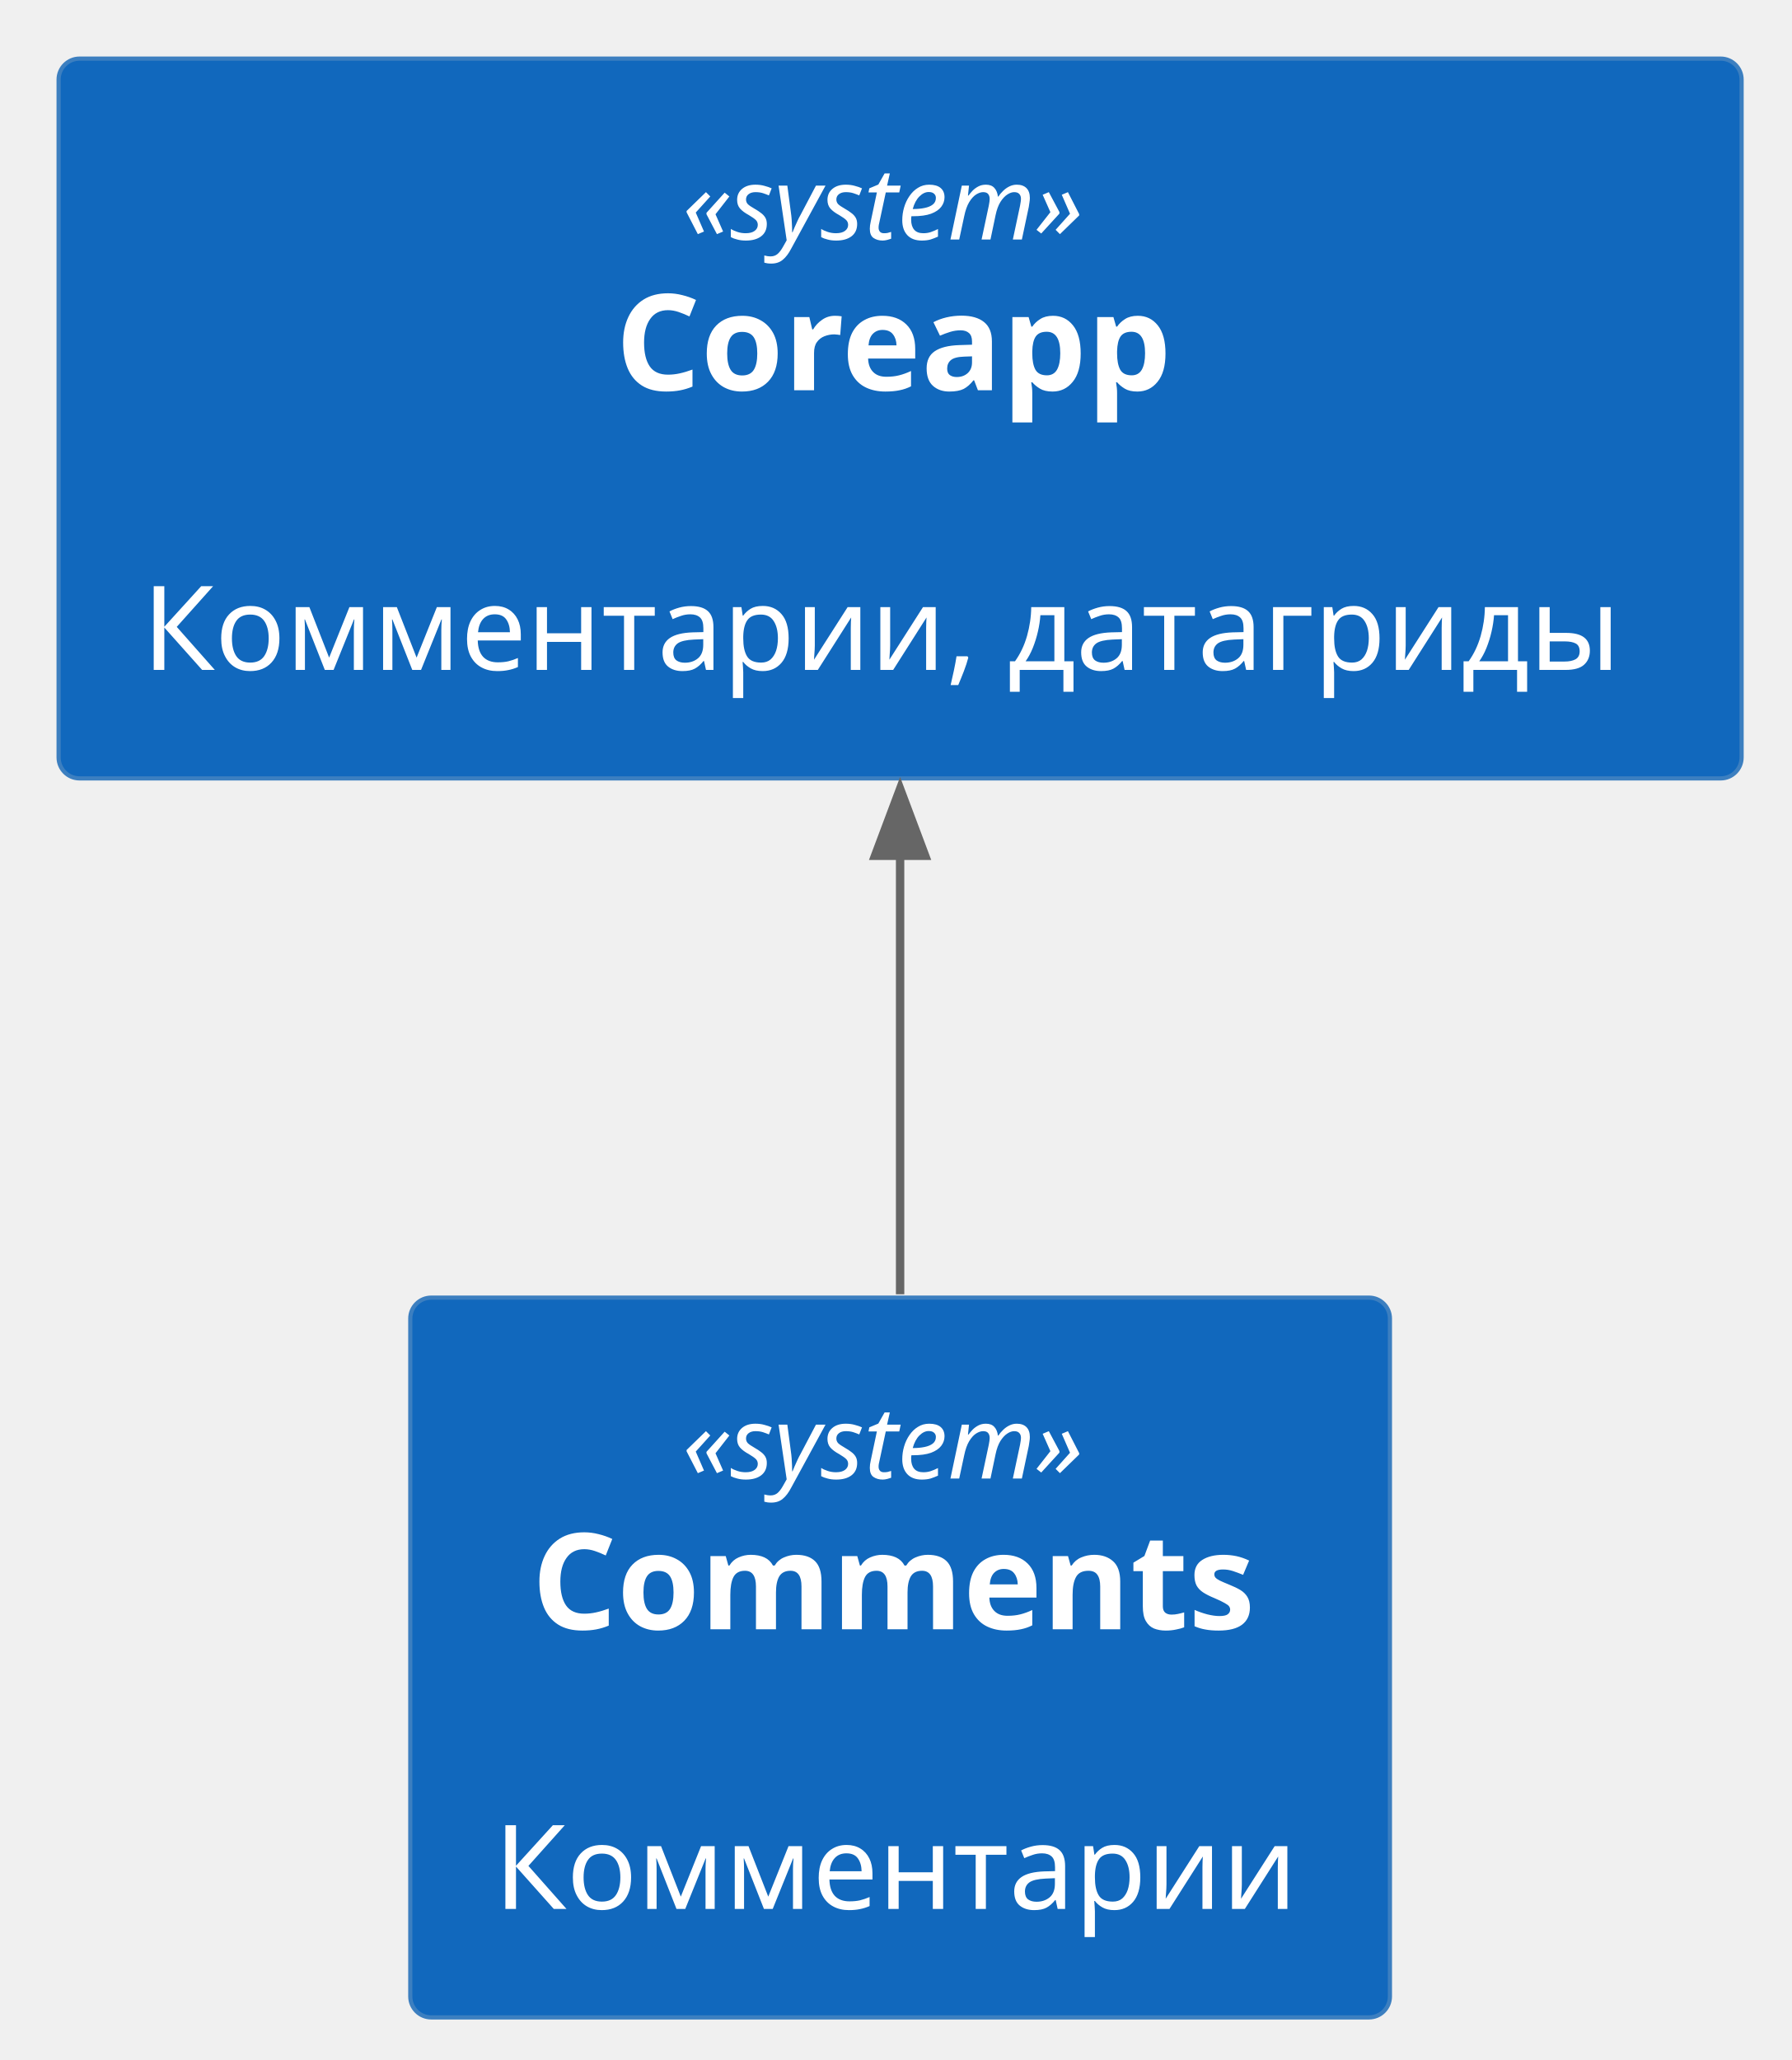
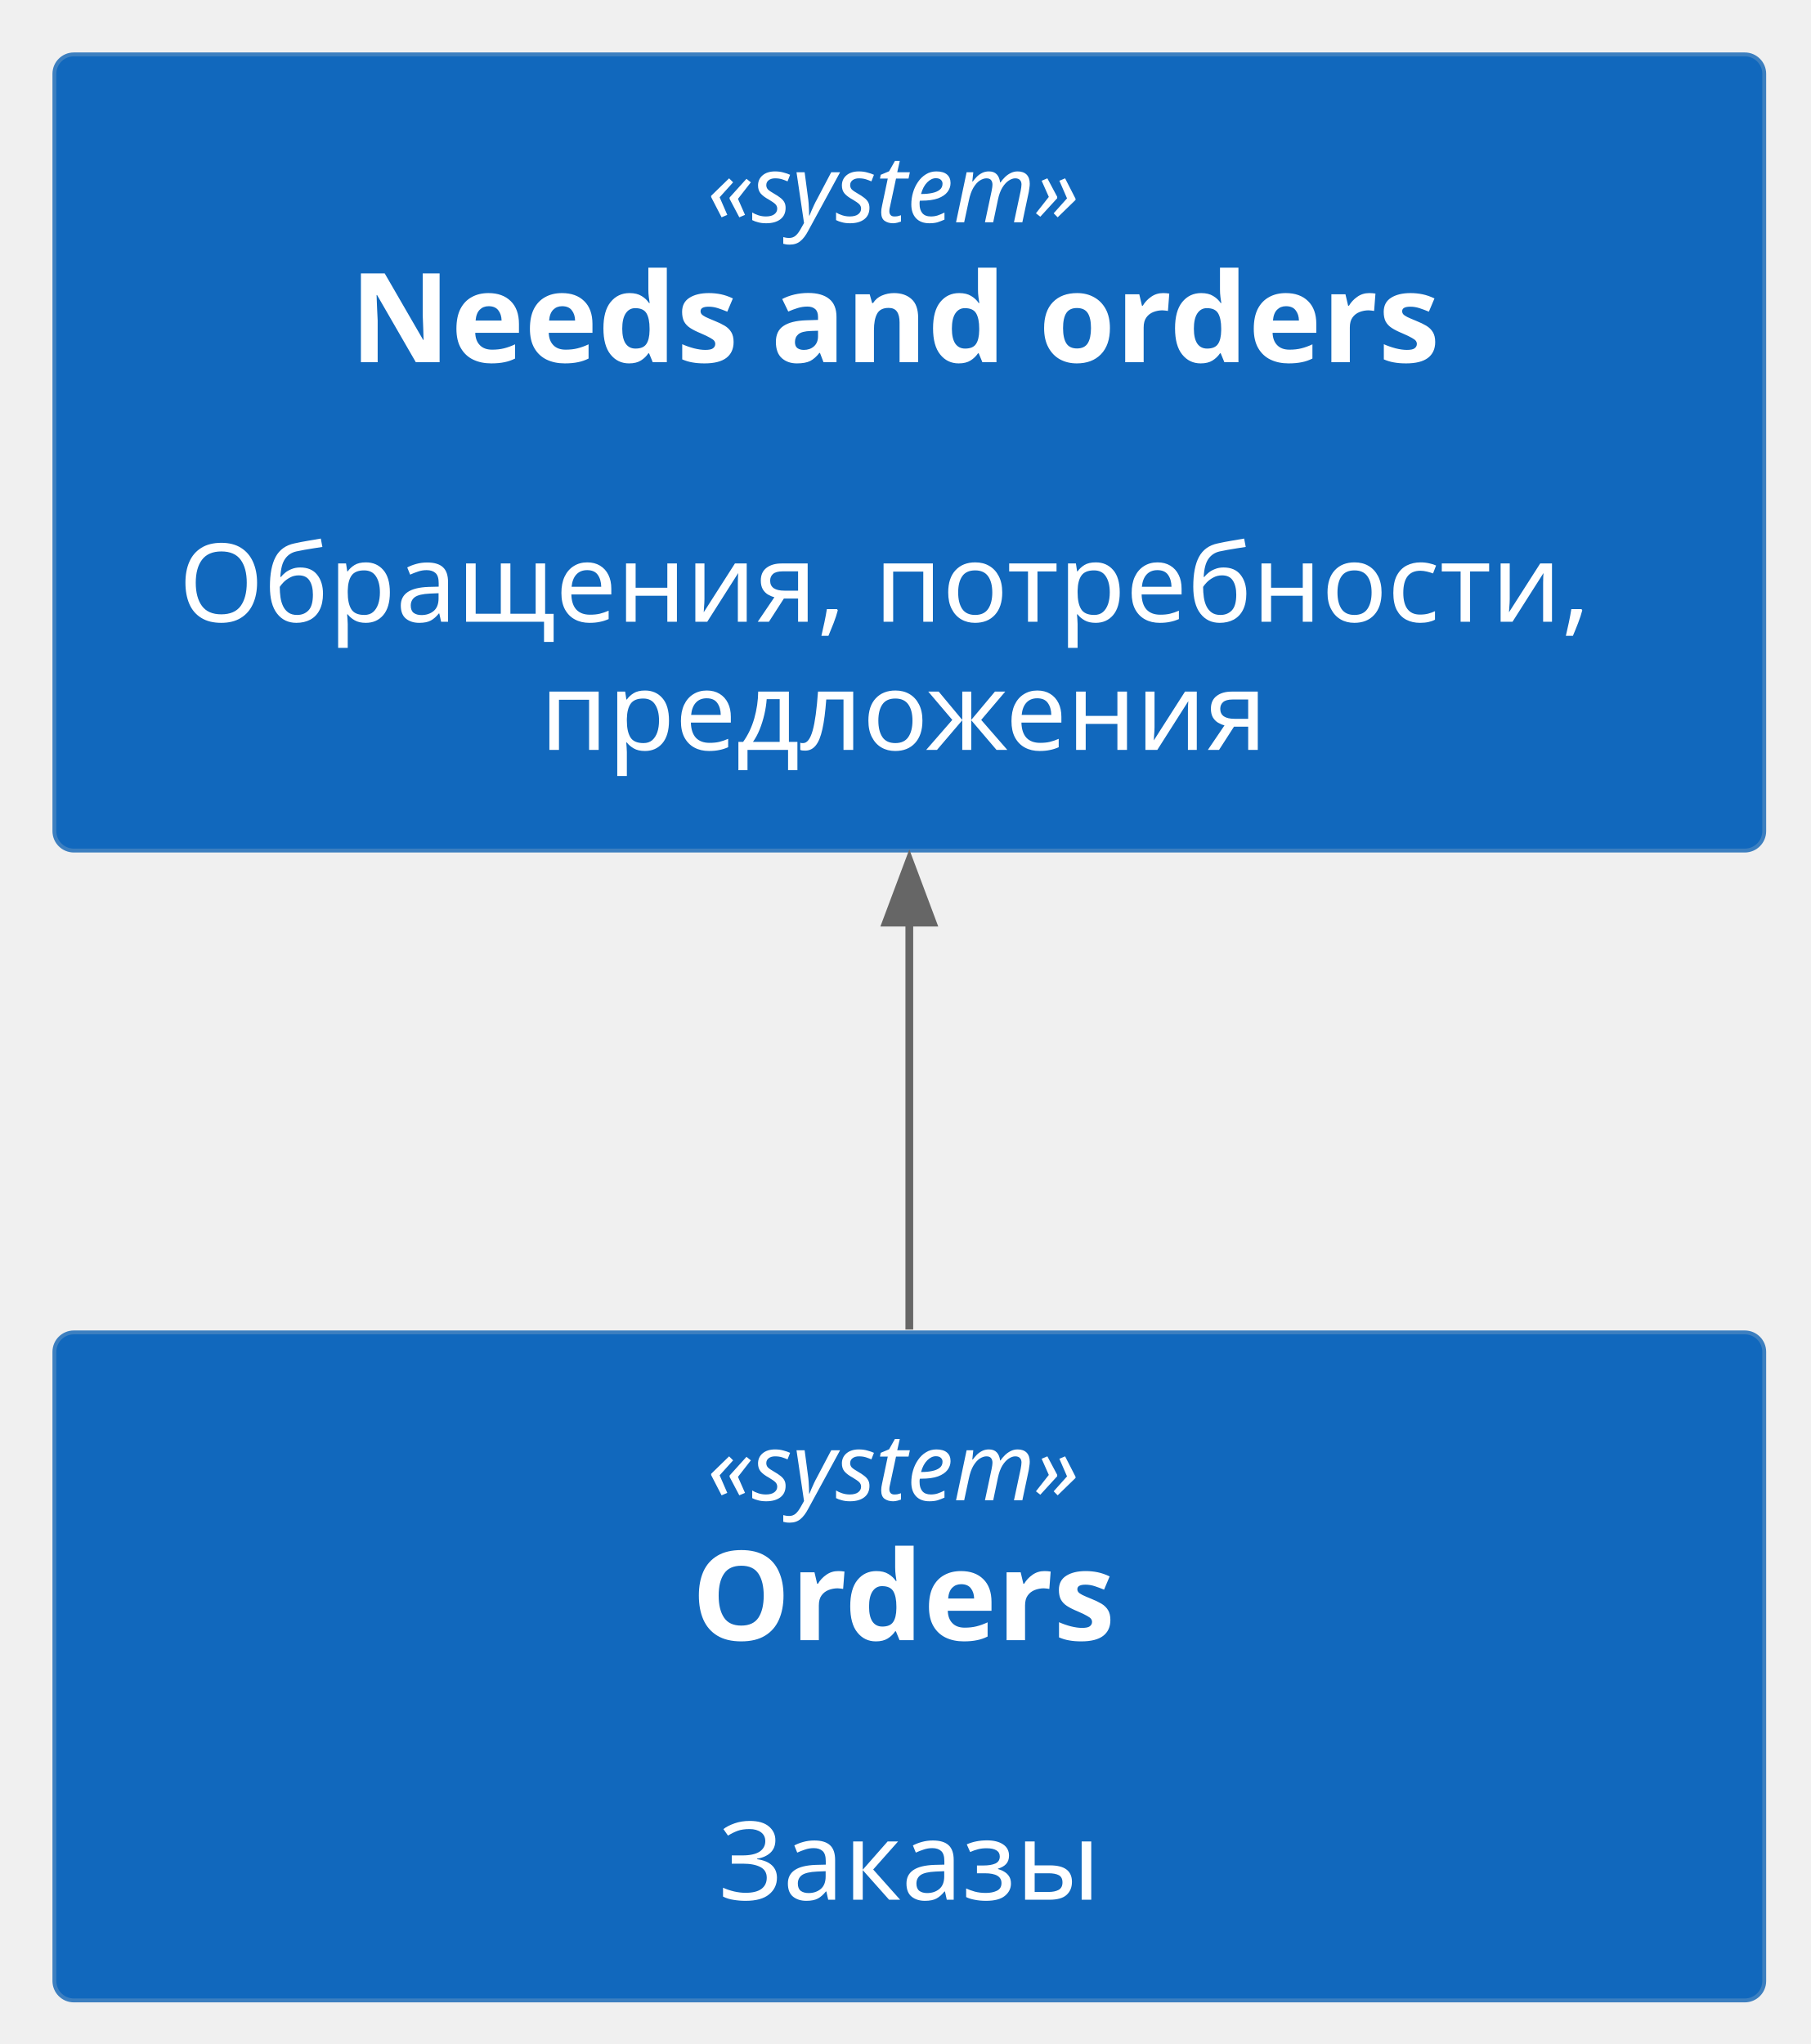
- <svg xmlns="http://www.w3.org/2000/svg" xmlns:xlink="http://www.w3.org/1999/xlink" contentStyleType="text/css" height="246px" preserveAspectRatio="none" style="width:214px;height:246px;background:#00000000;" version="1.1" viewBox="0 0 214 246" width="214px" zoomAndPan="magnify">
+ <svg xmlns="http://www.w3.org/2000/svg" xmlns:xlink="http://www.w3.org/1999/xlink" contentStyleType="text/css" height="263px" preserveAspectRatio="none" style="width:233px;height:263px;background:#00000000;" version="1.1" viewBox="0 0 233 263" width="233px" zoomAndPan="magnify">
  <defs />
  <g>
-     <g id="elem_coreapp">
-       <a xlink:actuate="onRequest" xlink:href="/05_c4/01_core/01_coreapp/" href="/05_c4/01_core/01_coreapp/" xlink:show="new" target="_top" xlink:title="/05_c4/01_core/01_coreapp/" title="/05_c4/01_core/01_coreapp/" xlink:type="simple">
-         <rect fill="#1168BD" height="85.953" rx="2.5" ry="2.5" style="stroke:#3C7FC0;stroke-width:0.5;" width="201" x="7" y="7" />
-         <text fill="#FFFFFF" font-family="sans-serif" font-size="12" font-style="italic" lengthAdjust="spacing" textLength="52" x="81.5" y="28.602">«system»</text>
-         <text fill="#FFFFFF" font-family="sans-serif" font-size="16" font-weight="bold" lengthAdjust="spacing" textLength="68" x="73.5" y="46.602">Coreapp</text>
-         <text fill="#FFFFFF" font-family="sans-serif" font-size="14" lengthAdjust="spacing" textLength="4" x="105.5" y="63.512"> </text>
-         <text fill="#FFFFFF" font-family="sans-serif" font-size="14" lengthAdjust="spacing" textLength="181" x="17" y="80">Комментарии, датагриды</text>
+     <g id="elem_needs_and_orders">
+       <a xlink:actuate="onRequest" xlink:href="/05_c4/01_core/03_needs_and_orders/" href="/05_c4/01_core/03_needs_and_orders/" xlink:show="new" target="_top" xlink:title="/05_c4/01_core/03_needs_and_orders/" title="/05_c4/01_core/03_needs_and_orders/" xlink:type="simple">
+         <rect fill="#1168BD" height="102.441" rx="2.5" ry="2.5" style="stroke:#3C7FC0;stroke-width:0.5;" width="220" x="7" y="7" />
+         <text fill="#FFFFFF" font-family="sans-serif" font-size="12" font-style="italic" lengthAdjust="spacing" textLength="52" x="91" y="28.602">«system»</text>
+         <text fill="#FFFFFF" font-family="sans-serif" font-size="16" font-weight="bold" lengthAdjust="spacing" textLength="144" x="45" y="46.602">Needs and orders</text>
+         <text fill="#FFFFFF" font-family="sans-serif" font-size="14" lengthAdjust="spacing" textLength="4" x="115" y="63.512"> </text>
+         <text fill="#FFFFFF" font-family="sans-serif" font-size="14" lengthAdjust="spacing" textLength="184" x="23" y="80">Обращения, потребности,</text>
+         <text fill="#FFFFFF" font-family="sans-serif" font-size="14" lengthAdjust="spacing" textLength="95" x="69.5" y="96.488">предложения</text>
      </a>
    </g>
-     <g id="elem_comments">
-       <rect fill="#1168BD" height="85.953" rx="2.5" ry="2.5" style="stroke:#3C7FC0;stroke-width:0.5;" width="117" x="49" y="154.96" />
-       <text fill="#FFFFFF" font-family="sans-serif" font-size="12" font-style="italic" lengthAdjust="spacing" textLength="52" x="81.5" y="176.562">«system»</text>
-       <text fill="#FFFFFF" font-family="sans-serif" font-size="16" font-weight="bold" lengthAdjust="spacing" textLength="88" x="63.5" y="194.562">Comments</text>
-       <text fill="#FFFFFF" font-family="sans-serif" font-size="14" lengthAdjust="spacing" textLength="4" x="105.5" y="211.472"> </text>
-       <text fill="#FFFFFF" font-family="sans-serif" font-size="14" lengthAdjust="spacing" textLength="97" x="59" y="227.96">Комментарии</text>
+     <g id="elem_orders">
+       <rect fill="#1168BD" height="85.953" rx="2.5" ry="2.5" style="stroke:#3C7FC0;stroke-width:0.5;" width="220" x="7" y="171.44" />
+       <text fill="#FFFFFF" font-family="sans-serif" font-size="12" font-style="italic" lengthAdjust="spacing" textLength="52" x="91" y="193.042">«system»</text>
+       <text fill="#FFFFFF" font-family="sans-serif" font-size="16" font-weight="bold" lengthAdjust="spacing" textLength="56" x="89" y="211.042">Orders</text>
+       <text fill="#FFFFFF" font-family="sans-serif" font-size="14" lengthAdjust="spacing" textLength="4" x="115" y="227.952"> </text>
+       <text fill="#FFFFFF" font-family="sans-serif" font-size="14" lengthAdjust="spacing" textLength="49" x="92.5" y="244.44">Заказы</text>
    </g>
-     <g id="link_coreapp_comments">
-       <path d="M107.5,101.99 C107.5,119.16 107.5,138.13 107.5,154.56 " fill="none" id="coreapp-backto-comments" style="stroke:#666666;stroke-width:1.0;" />
-       <polygon fill="#666666" points="107.5,94.2,104.5,102.2,110.5,102.2,107.5,94.2" style="stroke:#666666;stroke-width:1.0;" />
+     <g id="link_needs_and_orders_orders">
+       <path d="M117,118.7 C117,136.17 117,154.91 117,171.07 " fill="none" id="needs_and_orders-backto-orders" style="stroke:#666666;stroke-width:1.0;" />
+       <polygon fill="#666666" points="117,110.71,114,118.71,120,118.71,117,110.71" style="stroke:#666666;stroke-width:1.0;" />
    </g>
  </g>
</svg>
